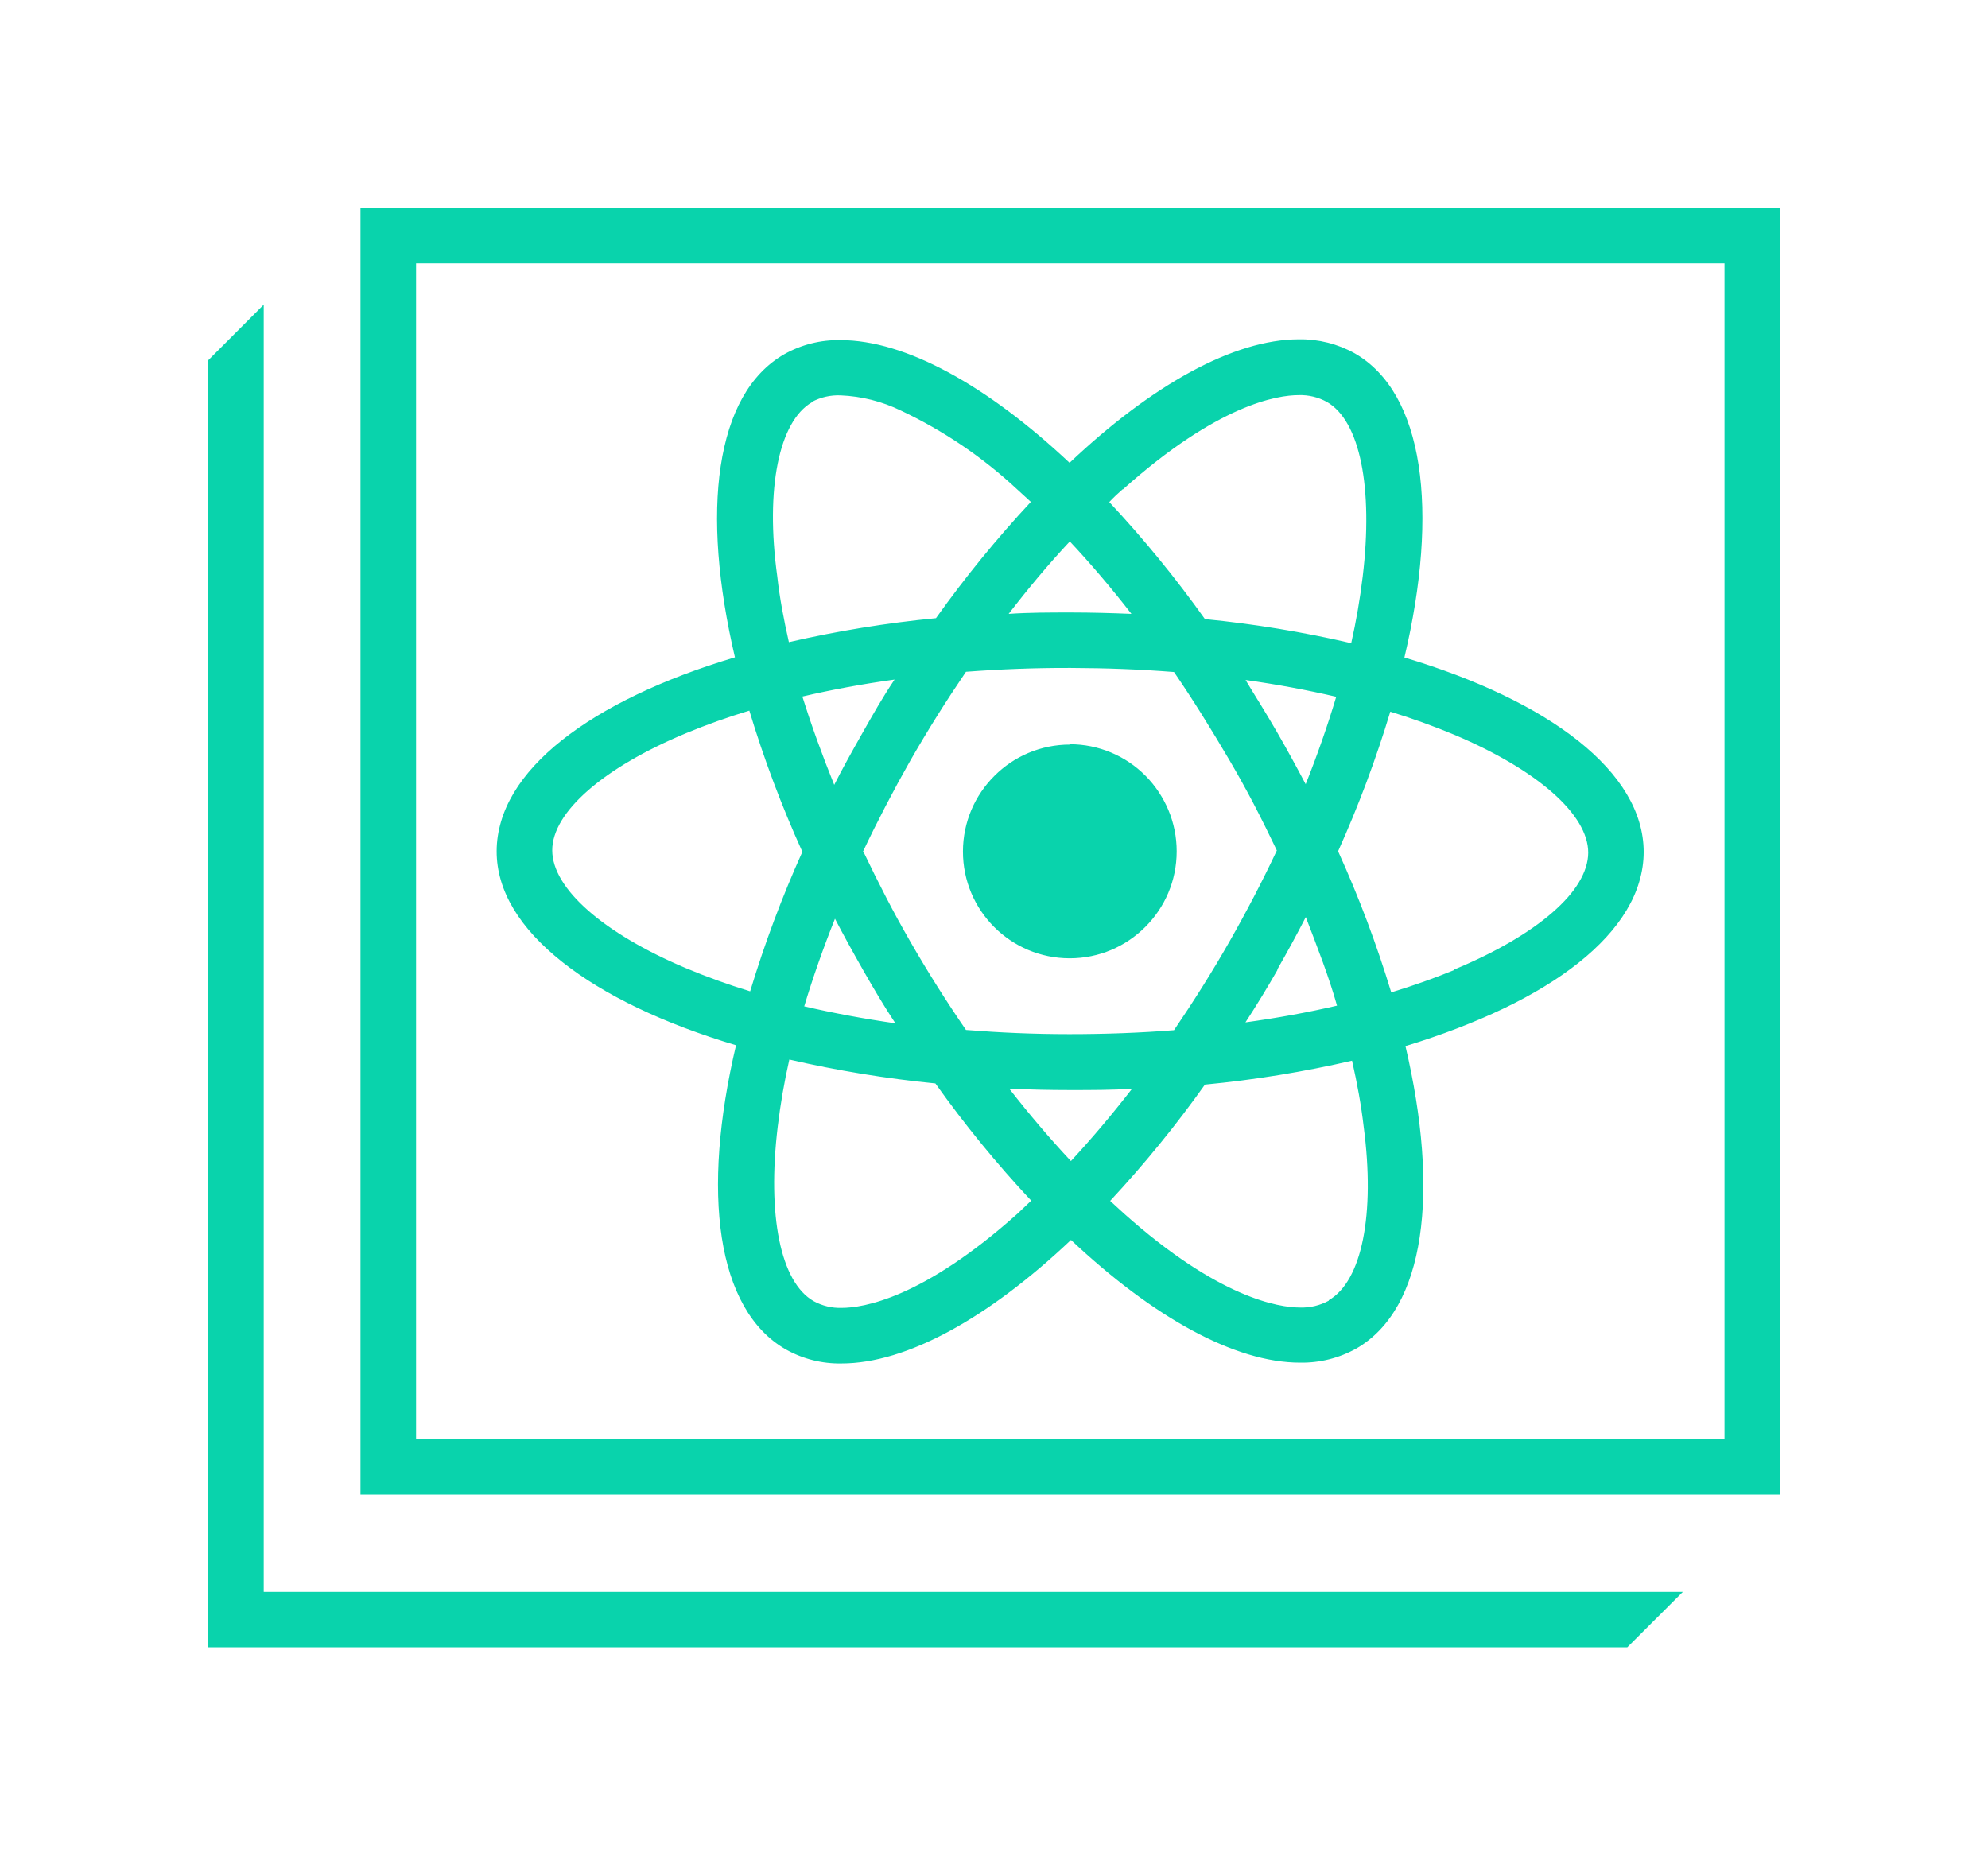
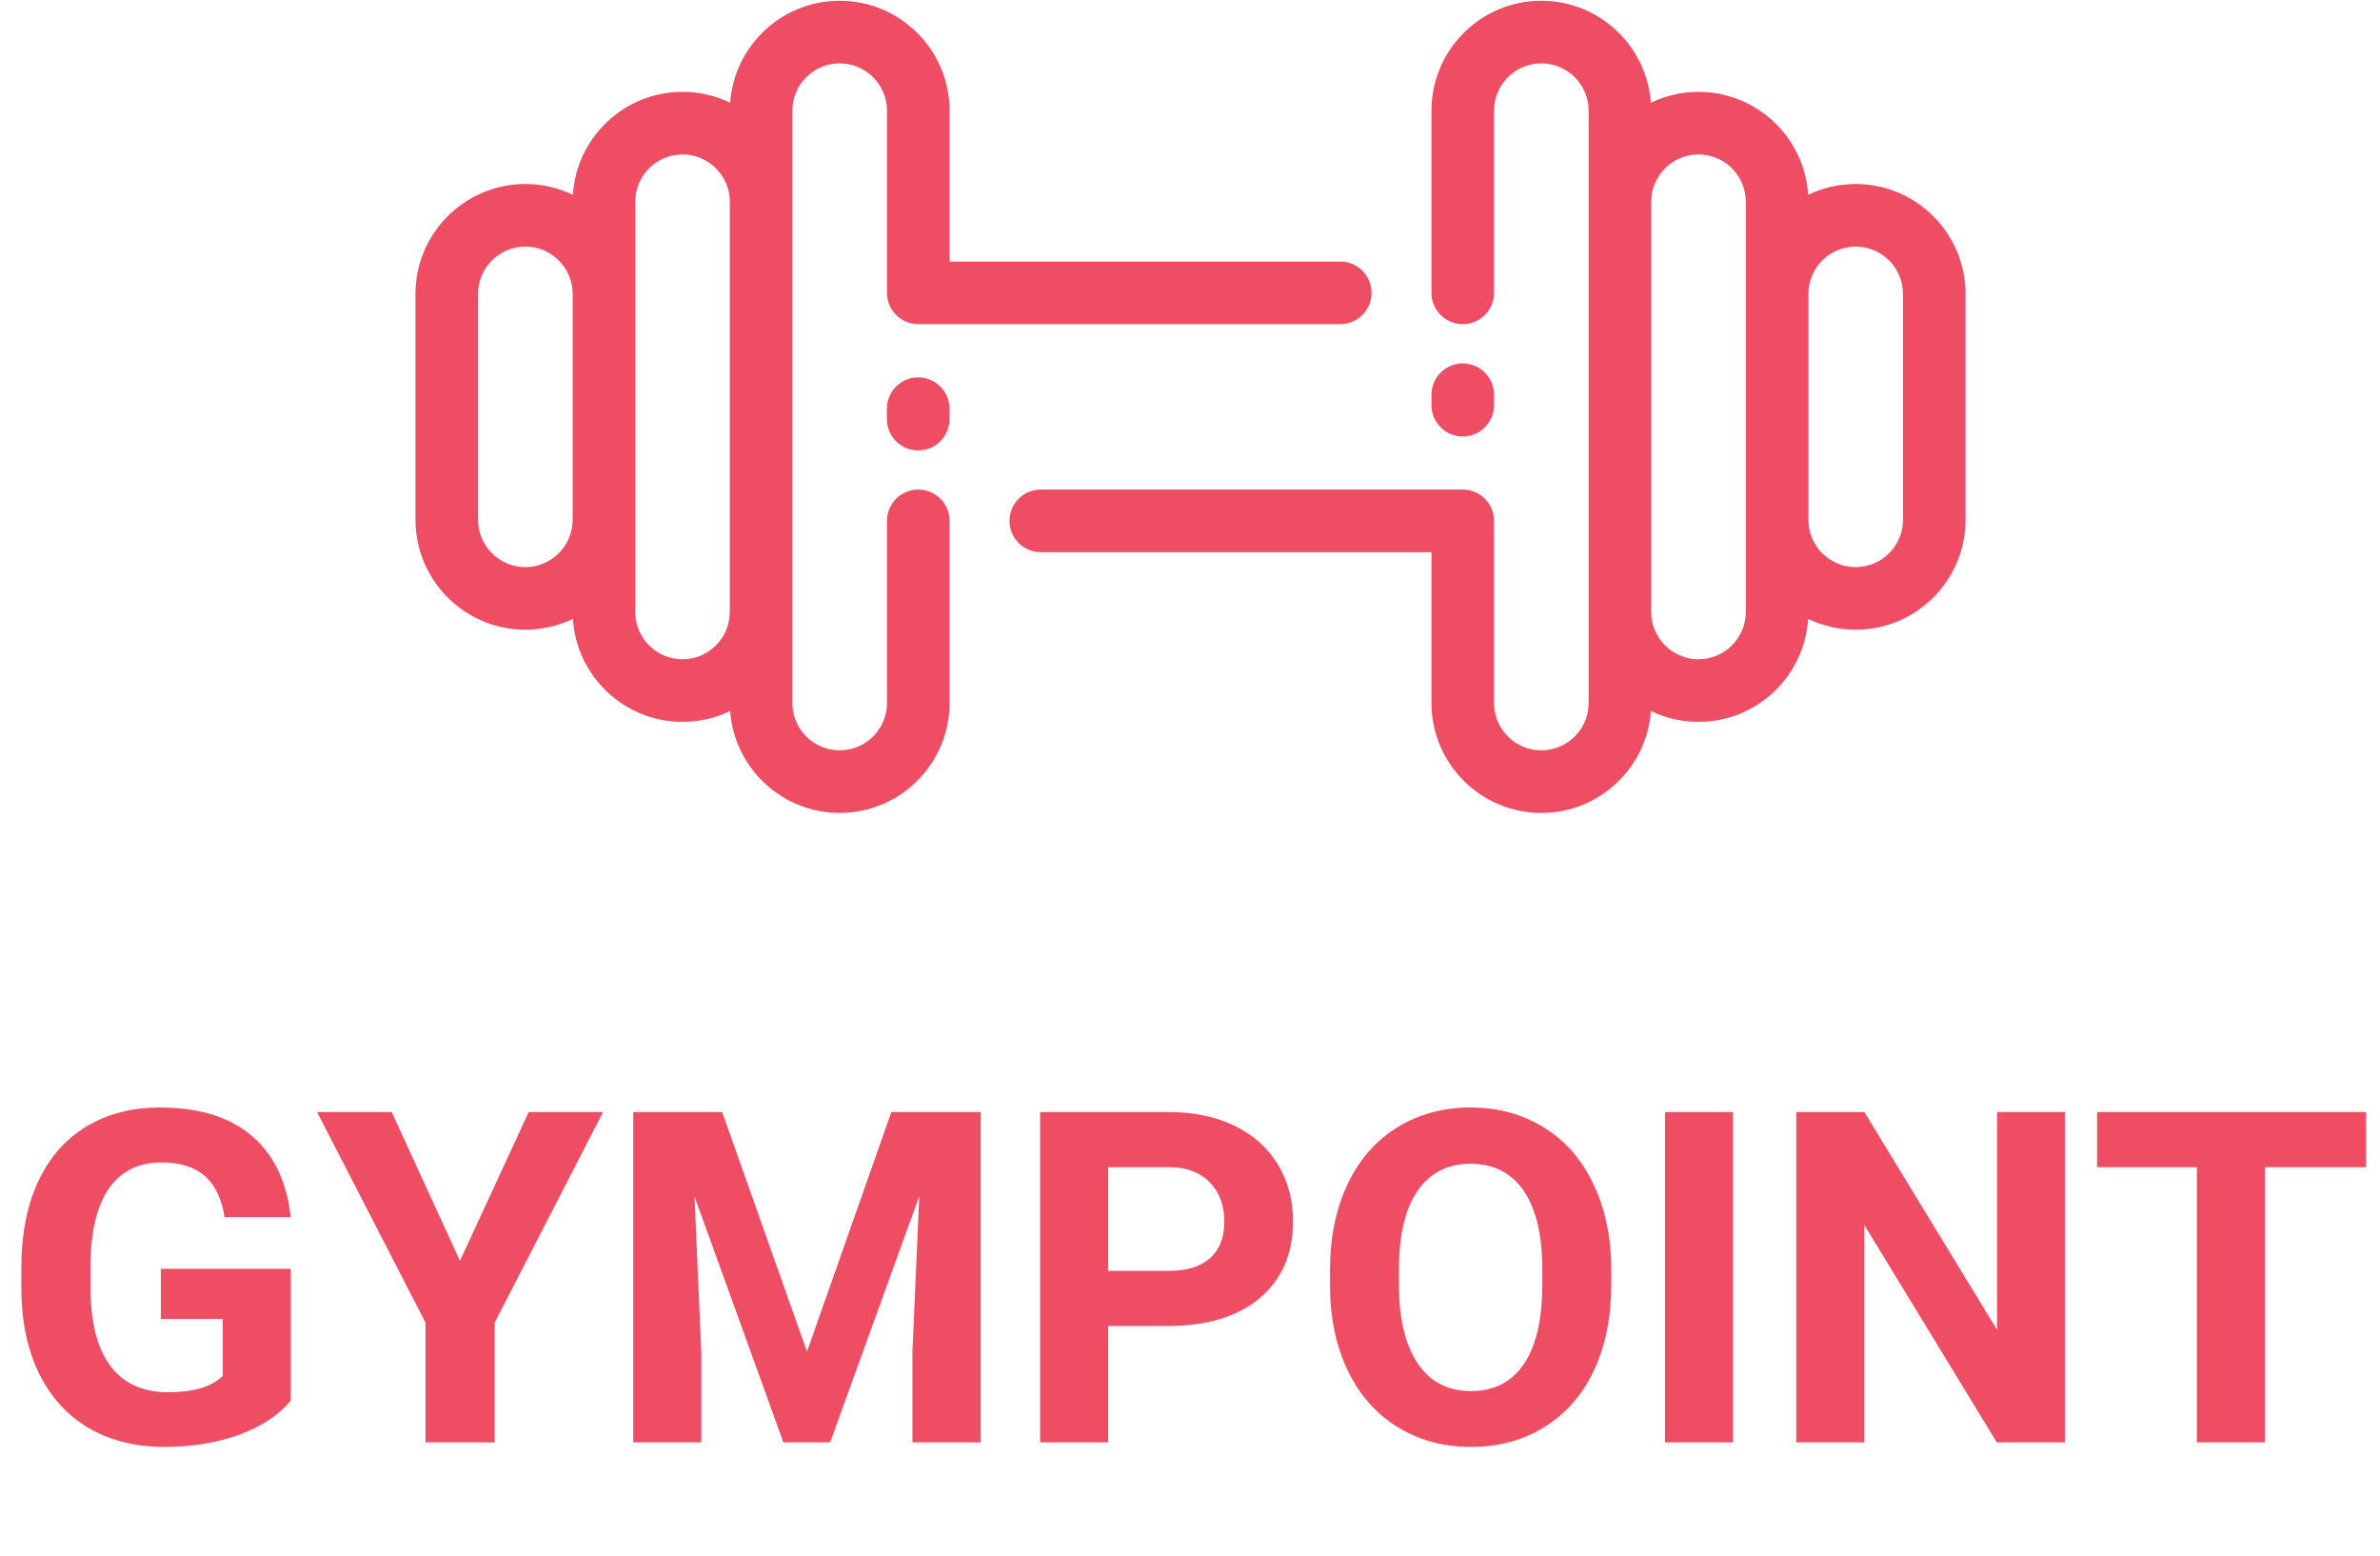
- <svg xmlns="http://www.w3.org/2000/svg" viewBox="0 0 170.96 159.93">
-   <defs>
-     <style>.cls-1{fill:#09d3ac;}</style>
-   </defs>
-   <path class="cls-1" d="M141.35,73.27c0-6.89-8.11-13-20.58-16.73,3-12.67,1.69-22.75-4.28-26.16a9.55,9.55,0,0,0-4.79-1.2c-5.57,0-12.61,3.89-19.72,10.62-7.11-6.68-14.13-10.55-19.69-10.55a9.46,9.46,0,0,0-4.86,1.22c-5.94,3.42-7.17,13.44-4.21,26.05-12.41,3.71-20.48,9.77-20.5,16.63s8.12,13,20.59,16.72c-3,12.68-1.7,22.75,4.28,26.16a9.41,9.41,0,0,0,4.78,1.2c5.58,0,12.62-3.89,19.73-10.62,7.1,6.68,14.12,10.55,19.69,10.55a9.59,9.59,0,0,0,4.86-1.22c5.94-3.42,7.16-13.44,4.21-26C133.27,86.18,141.34,80.12,141.35,73.27ZM96.56,42.06c8.19-7.33,13.31-8.12,15.13-8.12h0a4.71,4.71,0,0,1,2.42.58c2.86,1.63,4,7.38,3.09,15a56.73,56.73,0,0,1-1,5.79,97.7,97.7,0,0,0-12.58-2.07,98.47,98.47,0,0,0-8.24-10.08C95.75,42.79,96.15,42.42,96.56,42.06ZM71.77,78.94c.78,1.5,1.61,3,2.47,4.51S76,86.49,77,88c-2.71-.39-5.34-.88-7.84-1.46C69.86,84,70.75,81.5,71.77,78.94ZM69,59.9c2.53-.59,5.18-1.08,7.93-1.46-1,1.48-1.86,3-2.76,4.59s-1.69,3-2.46,4.52Q70.18,63.65,69,59.9Zm5.21,13.34q1.86-3.93,4.09-7.86c1.5-2.62,3.11-5.17,4.77-7.61,2.91-.22,5.91-.34,9-.33s6,.12,8.89.35c1.66,2.42,3.25,5,4.75,7.55s2.88,5.22,4.12,7.83c-1.23,2.62-2.6,5.25-4.08,7.85s-3.11,5.18-4.77,7.62c-2.91.23-5.91.34-9,.34s-6-.13-8.89-.36c-1.66-2.42-3.26-4.94-4.76-7.55S75.5,75.85,74.25,73.24Zm32.86-14.77c2.72.38,5.35.87,7.84,1.45-.74,2.47-1.62,5-2.64,7.55-.79-1.5-1.61-3-2.48-4.51S108,59.93,107.11,58.47Zm2.76,24.92q1.29-2.27,2.46-4.53c1,2.6,2,5.16,2.7,7.66-2.52.59-5.17,1.07-7.92,1.45Q108.52,85.75,109.87,83.39ZM92,46.56c1.8,1.92,3.57,4,5.3,6.23-1.71-.07-3.46-.12-5.23-.12s-3.58,0-5.33.12C88.45,50.57,90.2,48.48,92,46.56Zm-22.18-12A4.82,4.82,0,0,1,72.29,34a13.11,13.11,0,0,1,5.19,1.31,39.07,39.07,0,0,1,10,6.78l1.17,1.07a98.49,98.49,0,0,0-8.16,10,98.88,98.88,0,0,0-12.65,2.06c-.44-1.94-.8-3.84-1-5.67C65.8,42,67,36.24,69.81,34.6ZM64.53,85.26a58.75,58.75,0,0,1-5.54-2c-7.1-3-11.5-6.85-11.5-10.14S51.91,66,59,63.05a57.63,57.63,0,0,1,5.44-1.94A97.93,97.93,0,0,0,69,73.25,98.72,98.72,0,0,0,64.53,85.26Zm23,19.1c-8.19,7.33-13.31,8.11-15.14,8.11a4.69,4.69,0,0,1-2.42-.58c-2.86-1.63-4-7.38-3.09-15a56.07,56.07,0,0,1,1-5.78,99.51,99.51,0,0,0,12.58,2.06,97.17,97.17,0,0,0,8.24,10.08Zm4.57-4.51c-1.8-1.92-3.57-4-5.31-6.23,1.72.08,3.47.12,5.24.12s3.58,0,5.33-.11C95.63,95.85,93.87,97.93,92.09,99.85Zm22.18,12a4.82,4.82,0,0,1-2.48.59c-1.82,0-7-.8-15.16-8.1l-1.17-1.07a98.44,98.44,0,0,0,8.15-10,97,97,0,0,0,12.66-2.06c.44,1.94.79,3.84,1,5.67C118.27,104.42,117.12,110.18,114.27,111.81Zm10.8-28.44c-1.71.7-3.52,1.35-5.44,1.93a98.54,98.54,0,0,0-4.57-12.14,98.1,98.1,0,0,0,4.49-12,58.75,58.75,0,0,1,5.54,2c7.09,3,11.5,6.85,11.49,10.14S132.17,80.42,125.07,83.37ZM92,82.39a9.18,9.18,0,1,0-9.17-9.19A9.17,9.17,0,0,0,92,82.39ZM31,17.88V128.53H153.07V17.88ZM148.3,123.77H35.78V22.65H148.3Zm-85-33.9c-3,12.68-1.7,22.75,4.28,26.16a9.41,9.41,0,0,0,4.78,1.2c5.58,0,12.62-3.89,19.73-10.62,7.1,6.68,14.12,10.55,19.69,10.55a9.59,9.59,0,0,0,4.86-1.22c5.94-3.42,7.16-13.44,4.21-26,12.41-3.72,20.48-9.78,20.49-16.63s-8.11-13-20.58-16.73c3-12.67,1.69-22.75-4.28-26.16a9.55,9.55,0,0,0-4.79-1.2c-5.57,0-12.61,3.89-19.72,10.62-7.11-6.68-14.13-10.55-19.69-10.55a9.46,9.46,0,0,0-4.86,1.22c-5.94,3.42-7.17,13.44-4.21,26.05-12.41,3.71-20.48,9.77-20.5,16.63S50.84,86.13,63.31,89.87Zm24.21,14.49c-8.19,7.33-13.31,8.11-15.14,8.11a4.69,4.69,0,0,1-2.42-.58c-2.86-1.63-4-7.38-3.09-15a56.07,56.07,0,0,1,1-5.78,99.51,99.51,0,0,0,12.58,2.06,97.17,97.17,0,0,0,8.24,10.08Zm24.79-36.89c-.79-1.5-1.61-3-2.48-4.51s-1.8-3-2.72-4.49c2.72.38,5.35.87,7.84,1.45C114.21,62.39,113.33,64.92,112.31,67.47Zm2.72,19c-2.52.59-5.17,1.07-7.92,1.45q1.41-2.22,2.76-4.58t2.46-4.53C113.37,81.46,114.28,84,115,86.52Zm-5.21-13.35c-1.23,2.62-2.6,5.25-4.08,7.85s-3.11,5.18-4.77,7.62c-2.91.23-5.91.34-9,.34s-6-.13-8.89-.36c-1.66-2.42-3.26-4.94-4.76-7.55s-2.87-5.22-4.12-7.83q1.86-3.93,4.09-7.86c1.5-2.62,3.11-5.17,4.77-7.61,2.91-.22,5.91-.34,9-.33s6,.12,8.89.35c1.66,2.42,3.25,5,4.75,7.55S108.58,70.56,109.82,73.17ZM77,88c-2.71-.39-5.34-.88-7.84-1.46.74-2.46,1.63-5,2.65-7.55.78,1.5,1.61,3,2.47,4.51S76,86.49,77,88ZM74.21,63c-.87,1.5-1.69,3-2.46,4.52Q70.18,63.65,69,59.9c2.53-.59,5.18-1.08,7.93-1.46C76,59.92,75.11,61.45,74.21,63ZM92.09,99.85c-1.8-1.92-3.57-4-5.31-6.23,1.72.08,3.47.12,5.24.12s3.58,0,5.33-.11C95.63,95.85,93.87,97.93,92.09,99.85Zm22.18,12a4.82,4.82,0,0,1-2.48.59c-1.82,0-7-.8-15.16-8.1l-1.17-1.07a98.44,98.44,0,0,0,8.15-10,97,97,0,0,0,12.66-2.06c.44,1.94.79,3.84,1,5.67C118.27,104.42,117.12,110.18,114.27,111.81Zm5.28-50.66a58.75,58.75,0,0,1,5.54,2c7.09,3,11.5,6.85,11.49,10.14s-4.41,7.16-11.51,10.11c-1.71.7-3.52,1.35-5.44,1.93a98.54,98.54,0,0,0-4.57-12.14A98.1,98.1,0,0,0,119.55,61.15Zm-23-19.09c8.19-7.33,13.31-8.12,15.13-8.12h0a4.71,4.71,0,0,1,2.42.58c2.86,1.63,4,7.38,3.09,15a56.73,56.73,0,0,1-1,5.79,97.7,97.7,0,0,0-12.58-2.07,98.47,98.47,0,0,0-8.24-10.08C95.75,42.79,96.15,42.42,96.56,42.06ZM92,46.56c1.8,1.92,3.57,4,5.3,6.23-1.71-.07-3.46-.12-5.23-.12s-3.58,0-5.33.12C88.45,50.57,90.2,48.48,92,46.56Zm-22.18-12A4.82,4.82,0,0,1,72.29,34a13.11,13.11,0,0,1,5.19,1.31,39.07,39.07,0,0,1,10,6.78l1.17,1.07a98.49,98.49,0,0,0-8.16,10,98.88,98.88,0,0,0-12.65,2.06c-.44-1.94-.8-3.84-1-5.67C65.8,42,67,36.24,69.81,34.6ZM59,63.05a57.63,57.63,0,0,1,5.44-1.94A97.93,97.93,0,0,0,69,73.25a98.72,98.72,0,0,0-4.49,12,58.75,58.75,0,0,1-5.54-2c-7.1-3-11.5-6.85-11.5-10.14S51.91,66,59,63.05Zm33,1a9.18,9.18,0,1,0,9.17,9.19A9.17,9.17,0,0,0,92,64Zm0,0a9.18,9.18,0,1,0,9.17,9.19A9.17,9.17,0,0,0,92,64Zm0,0a9.18,9.18,0,1,0,9.17,9.19A9.17,9.17,0,0,0,92,64Zm49.35,9.24c0-6.89-8.11-13-20.58-16.73,3-12.67,1.69-22.75-4.28-26.16a9.55,9.55,0,0,0-4.79-1.2c-5.57,0-12.61,3.89-19.72,10.62-7.11-6.68-14.13-10.55-19.69-10.55a9.46,9.46,0,0,0-4.86,1.22c-5.94,3.42-7.17,13.44-4.21,26.05-12.41,3.71-20.48,9.77-20.5,16.63s8.12,13,20.59,16.72c-3,12.68-1.7,22.75,4.28,26.16a9.41,9.41,0,0,0,4.78,1.2c5.58,0,12.62-3.89,19.73-10.62,7.1,6.68,14.12,10.55,19.69,10.55a9.59,9.59,0,0,0,4.86-1.22c5.94-3.42,7.16-13.44,4.21-26C133.27,86.18,141.34,80.12,141.35,73.27ZM96.56,42.06c8.19-7.33,13.31-8.12,15.13-8.12h0a4.71,4.71,0,0,1,2.42.58c2.86,1.63,4,7.38,3.09,15a56.73,56.73,0,0,1-1,5.79,97.7,97.7,0,0,0-12.58-2.07,98.47,98.47,0,0,0-8.24-10.08C95.75,42.79,96.15,42.42,96.56,42.06ZM71.77,78.94c.78,1.5,1.61,3,2.47,4.51S76,86.49,77,88c-2.71-.39-5.34-.88-7.84-1.46C69.86,84,70.75,81.5,71.77,78.94ZM69,59.9c2.53-.59,5.18-1.08,7.93-1.46-1,1.48-1.86,3-2.76,4.59s-1.69,3-2.46,4.52Q70.18,63.65,69,59.9Zm5.21,13.34q1.86-3.93,4.09-7.86c1.5-2.62,3.11-5.17,4.77-7.61,2.91-.22,5.91-.34,9-.33s6,.12,8.89.35c1.66,2.42,3.25,5,4.75,7.55s2.88,5.22,4.12,7.83c-1.23,2.62-2.6,5.25-4.08,7.85s-3.11,5.18-4.77,7.62c-2.91.23-5.91.34-9,.34s-6-.13-8.89-.36c-1.66-2.42-3.26-4.94-4.76-7.55S75.5,75.85,74.25,73.24Zm32.86-14.77c2.72.38,5.35.87,7.84,1.45-.74,2.47-1.62,5-2.64,7.55-.79-1.5-1.61-3-2.48-4.51S108,59.93,107.11,58.47Zm2.76,24.92q1.29-2.27,2.46-4.53c1,2.6,2,5.16,2.7,7.66-2.52.59-5.17,1.07-7.92,1.45Q108.52,85.75,109.87,83.39ZM92,46.56c1.8,1.92,3.57,4,5.3,6.23-1.71-.07-3.46-.12-5.23-.12s-3.58,0-5.33.12C88.45,50.57,90.2,48.48,92,46.56Zm-22.18-12A4.82,4.82,0,0,1,72.29,34a13.11,13.11,0,0,1,5.19,1.31,39.07,39.07,0,0,1,10,6.78l1.17,1.07a98.49,98.49,0,0,0-8.16,10,98.88,98.88,0,0,0-12.65,2.06c-.44-1.94-.8-3.84-1-5.67C65.8,42,67,36.24,69.81,34.6ZM64.53,85.26a58.75,58.75,0,0,1-5.54-2c-7.1-3-11.5-6.85-11.5-10.14S51.91,66,59,63.05a57.63,57.63,0,0,1,5.44-1.94A97.93,97.93,0,0,0,69,73.25,98.72,98.72,0,0,0,64.53,85.26Zm23,19.1c-8.19,7.33-13.31,8.11-15.14,8.11a4.69,4.69,0,0,1-2.42-.58c-2.86-1.63-4-7.38-3.09-15a56.07,56.07,0,0,1,1-5.78,99.51,99.51,0,0,0,12.58,2.06,97.17,97.17,0,0,0,8.24,10.08Zm4.57-4.51c-1.8-1.92-3.57-4-5.31-6.23,1.72.08,3.47.12,5.24.12s3.58,0,5.33-.11C95.63,95.85,93.87,97.93,92.09,99.85Zm22.18,12a4.82,4.82,0,0,1-2.48.59c-1.82,0-7-.8-15.16-8.1l-1.17-1.07a98.44,98.44,0,0,0,8.15-10,97,97,0,0,0,12.66-2.06c.44,1.94.79,3.84,1,5.67C118.27,104.42,117.12,110.18,114.27,111.81Zm10.8-28.44c-1.71.7-3.52,1.35-5.44,1.93a98.54,98.54,0,0,0-4.57-12.14,98.1,98.1,0,0,0,4.49-12,58.75,58.75,0,0,1,5.54,2c7.09,3,11.5,6.85,11.49,10.14S132.17,80.42,125.07,83.37ZM92,82.39a9.18,9.18,0,1,0-9.17-9.19A9.17,9.17,0,0,0,92,82.39Zm-69.32,54.5V26.2L17.89,31V141.66H139.94l4.78-4.77Z" />
+ <svg xmlns="http://www.w3.org/2000/svg" width="153" height="100" viewBox="0 0 153 100" fill="none">
+   <g id="Group 2">
+     <path id="GYMPOINT" d="M18.692 90.015C17.905 90.958 16.792 91.692 15.353 92.217C13.915 92.732 12.32 92.99 10.571 92.99C8.734 92.99 7.12 92.591 5.73 91.794C4.35 90.987 3.281 89.821 2.522 88.295C1.774 86.769 1.39 84.975 1.371 82.915V81.471C1.371 79.352 1.725 77.52 2.435 75.974C3.154 74.419 4.185 73.233 5.526 72.417C6.877 71.591 8.457 71.177 10.265 71.177C12.782 71.177 14.751 71.78 16.17 72.986C17.589 74.181 18.43 75.926 18.692 78.22H14.435C14.24 77.005 13.808 76.115 13.137 75.552C12.476 74.988 11.562 74.706 10.396 74.706C8.909 74.706 7.776 75.265 6.999 76.383C6.221 77.501 5.827 79.163 5.818 81.369V82.725C5.818 84.951 6.24 86.633 7.086 87.77C7.932 88.907 9.171 89.476 10.804 89.476C12.447 89.476 13.618 89.126 14.318 88.426V84.766H10.338V81.544H18.692V90.015ZM29.569 81.034L33.987 71.469H38.769L31.8 85V92.698H27.353V85L20.383 71.469H25.18L29.569 81.034ZM46.424 71.469L51.877 86.866L57.301 71.469H63.046V92.698H58.657V86.895L59.094 76.878L53.364 92.698H50.361L44.645 76.893L45.083 86.895V92.698H40.709V71.469H46.424ZM71.24 85.218V92.698H66.866V71.469H75.147C76.742 71.469 78.141 71.761 79.347 72.344C80.562 72.927 81.495 73.758 82.146 74.837C82.797 75.906 83.123 77.126 83.123 78.497C83.123 80.577 82.409 82.22 80.98 83.425C79.561 84.621 77.592 85.218 75.075 85.218H71.24ZM71.24 81.675H75.147C76.304 81.675 77.184 81.403 77.787 80.859C78.399 80.314 78.705 79.537 78.705 78.526C78.705 77.486 78.399 76.645 77.787 76.004C77.174 75.362 76.329 75.032 75.249 75.012H71.24V81.675ZM103.579 82.565C103.579 84.655 103.21 86.487 102.471 88.062C101.732 89.636 100.673 90.851 99.293 91.707C97.922 92.562 96.347 92.99 94.569 92.99C92.809 92.99 91.239 92.567 89.859 91.721C88.479 90.876 87.41 89.67 86.651 88.105C85.893 86.531 85.509 84.723 85.5 82.681V81.632C85.5 79.542 85.874 77.705 86.622 76.12C87.38 74.526 88.445 73.306 89.815 72.461C91.196 71.605 92.77 71.177 94.539 71.177C96.308 71.177 97.878 71.605 99.249 72.461C100.629 73.306 101.694 74.526 102.442 76.12C103.2 77.705 103.579 79.537 103.579 81.617V82.565ZM99.147 81.603C99.147 79.376 98.748 77.685 97.951 76.528C97.154 75.372 96.017 74.793 94.539 74.793C93.072 74.793 91.939 75.367 91.142 76.514C90.345 77.651 89.942 79.323 89.932 81.53V82.565C89.932 84.732 90.331 86.414 91.128 87.61C91.925 88.805 93.072 89.403 94.569 89.403C96.036 89.403 97.164 88.829 97.951 87.683C98.739 86.526 99.137 84.844 99.147 82.638V81.603ZM111.409 92.698H107.035V71.469H111.409V92.698ZM132.74 92.698H128.366L119.851 78.73V92.698H115.477V71.469H119.851L128.381 85.466V71.469H132.74V92.698ZM152.103 75.012H145.6V92.698H141.226V75.012H134.811V71.469H152.103V75.012Z" fill="#EE4D64" />
+     <g id="noun_Gym_1617325">
+       <g id="Group">
+         <path id="Shape" fill-rule="evenodd" clip-rule="evenodd" d="M119.293 11.825C118.199 11.825 117.162 12.075 116.237 12.521C116.007 8.833 112.934 5.903 109.189 5.903C108.093 5.903 107.055 6.154 106.128 6.601C105.865 2.944 102.808 0.049 99.086 0.049C95.191 0.049 92.022 3.217 92.022 7.112V18.82C92.022 19.931 92.923 20.831 94.034 20.831C95.145 20.831 96.045 19.931 96.045 18.82V7.112C96.045 5.436 97.409 4.072 99.086 4.072C100.762 4.072 102.126 5.436 102.126 7.112V39.328V45.182C102.126 46.859 100.762 48.223 99.086 48.223C97.409 48.223 96.045 46.859 96.045 45.182V33.474C96.045 32.364 95.145 31.463 94.034 31.463H66.906C65.795 31.463 64.895 32.364 64.895 33.474C64.895 34.585 65.795 35.486 66.906 35.486H92.022V45.182C92.022 49.077 95.191 52.246 99.086 52.246C102.808 52.246 105.866 49.35 106.128 45.693C107.055 46.141 108.093 46.392 109.189 46.392C112.934 46.392 116.007 43.461 116.237 39.773C117.162 40.219 118.199 40.469 119.293 40.469C123.188 40.469 126.356 37.301 126.356 33.406V18.888C126.356 14.993 123.188 11.825 119.293 11.825ZM112.23 39.328C112.23 41.005 110.866 42.369 109.189 42.369C107.513 42.369 106.149 41.005 106.149 39.328V12.966C106.149 11.289 107.513 9.925 109.189 9.925C110.866 9.925 112.23 11.289 112.23 12.966V39.328ZM119.293 36.447C120.97 36.447 122.334 35.083 122.334 33.406V18.888C122.334 17.212 120.97 15.848 119.293 15.848C117.617 15.848 116.253 17.212 116.253 18.888V33.406C116.253 35.083 117.617 36.447 119.293 36.447Z" fill="#EE4D64" />
+         <path id="Shape_2" fill-rule="evenodd" clip-rule="evenodd" d="M59.031 31.463C57.921 31.463 57.02 32.364 57.02 33.474V45.182C57.02 46.859 55.656 48.223 53.98 48.223C52.303 48.223 50.939 46.859 50.939 45.182V39.328V12.966V7.112C50.939 5.436 52.303 4.072 53.98 4.072C55.656 4.072 57.02 5.436 57.02 7.112V18.82C57.02 19.931 57.921 20.831 59.031 20.831H86.159C87.27 20.831 88.171 19.931 88.171 18.82C88.171 17.709 87.27 16.809 86.159 16.809H61.043V7.112C61.043 3.217 57.874 0.049 53.98 0.049C50.257 0.049 47.2 2.944 46.937 6.601C46.01 6.154 44.972 5.903 43.876 5.903C40.13 5.903 37.058 8.833 36.828 12.521C35.903 12.075 34.866 11.825 33.772 11.825C29.877 11.825 26.709 14.994 26.709 18.888V33.406C26.709 37.301 29.877 40.469 33.772 40.469C34.866 40.469 35.903 40.219 36.828 39.773C37.058 43.461 40.13 46.392 43.876 46.392C44.972 46.392 46.01 46.141 46.937 45.693C47.2 49.35 50.257 52.245 53.98 52.245C57.874 52.245 61.043 49.077 61.043 45.182V33.474C61.043 32.364 60.142 31.463 59.031 31.463ZM33.772 36.447C32.096 36.447 30.732 35.083 30.732 33.406V18.888C30.732 17.212 32.096 15.848 33.772 15.848C35.449 15.848 36.813 17.212 36.813 18.888V33.406C36.812 35.083 35.449 36.447 33.772 36.447ZM40.835 39.328C40.835 41.005 42.199 42.369 43.876 42.369C45.552 42.369 46.916 41.005 46.916 39.328V12.966C46.916 11.289 45.552 9.925 43.876 9.925C42.199 9.925 40.835 11.289 40.835 12.966V39.328Z" fill="#EE4D64" />
+         <path id="Path" d="M57.014 26.265V26.939C57.014 28.05 57.915 28.95 59.026 28.95C60.136 28.95 61.037 28.05 61.037 26.939V26.265C61.037 25.154 60.136 24.253 59.026 24.253C57.915 24.253 57.014 25.154 57.014 26.265Z" fill="#EE4D64" />
+         <path id="Path_2" d="M96.045 26.041V25.367C96.045 24.256 95.145 23.355 94.034 23.355C92.923 23.355 92.023 24.256 92.023 25.367V26.041C92.023 27.152 92.923 28.052 94.034 28.052C95.145 28.052 96.045 27.152 96.045 26.041Z" fill="#EE4D64" />
+       </g>
+     </g>
+   </g>
</svg>
